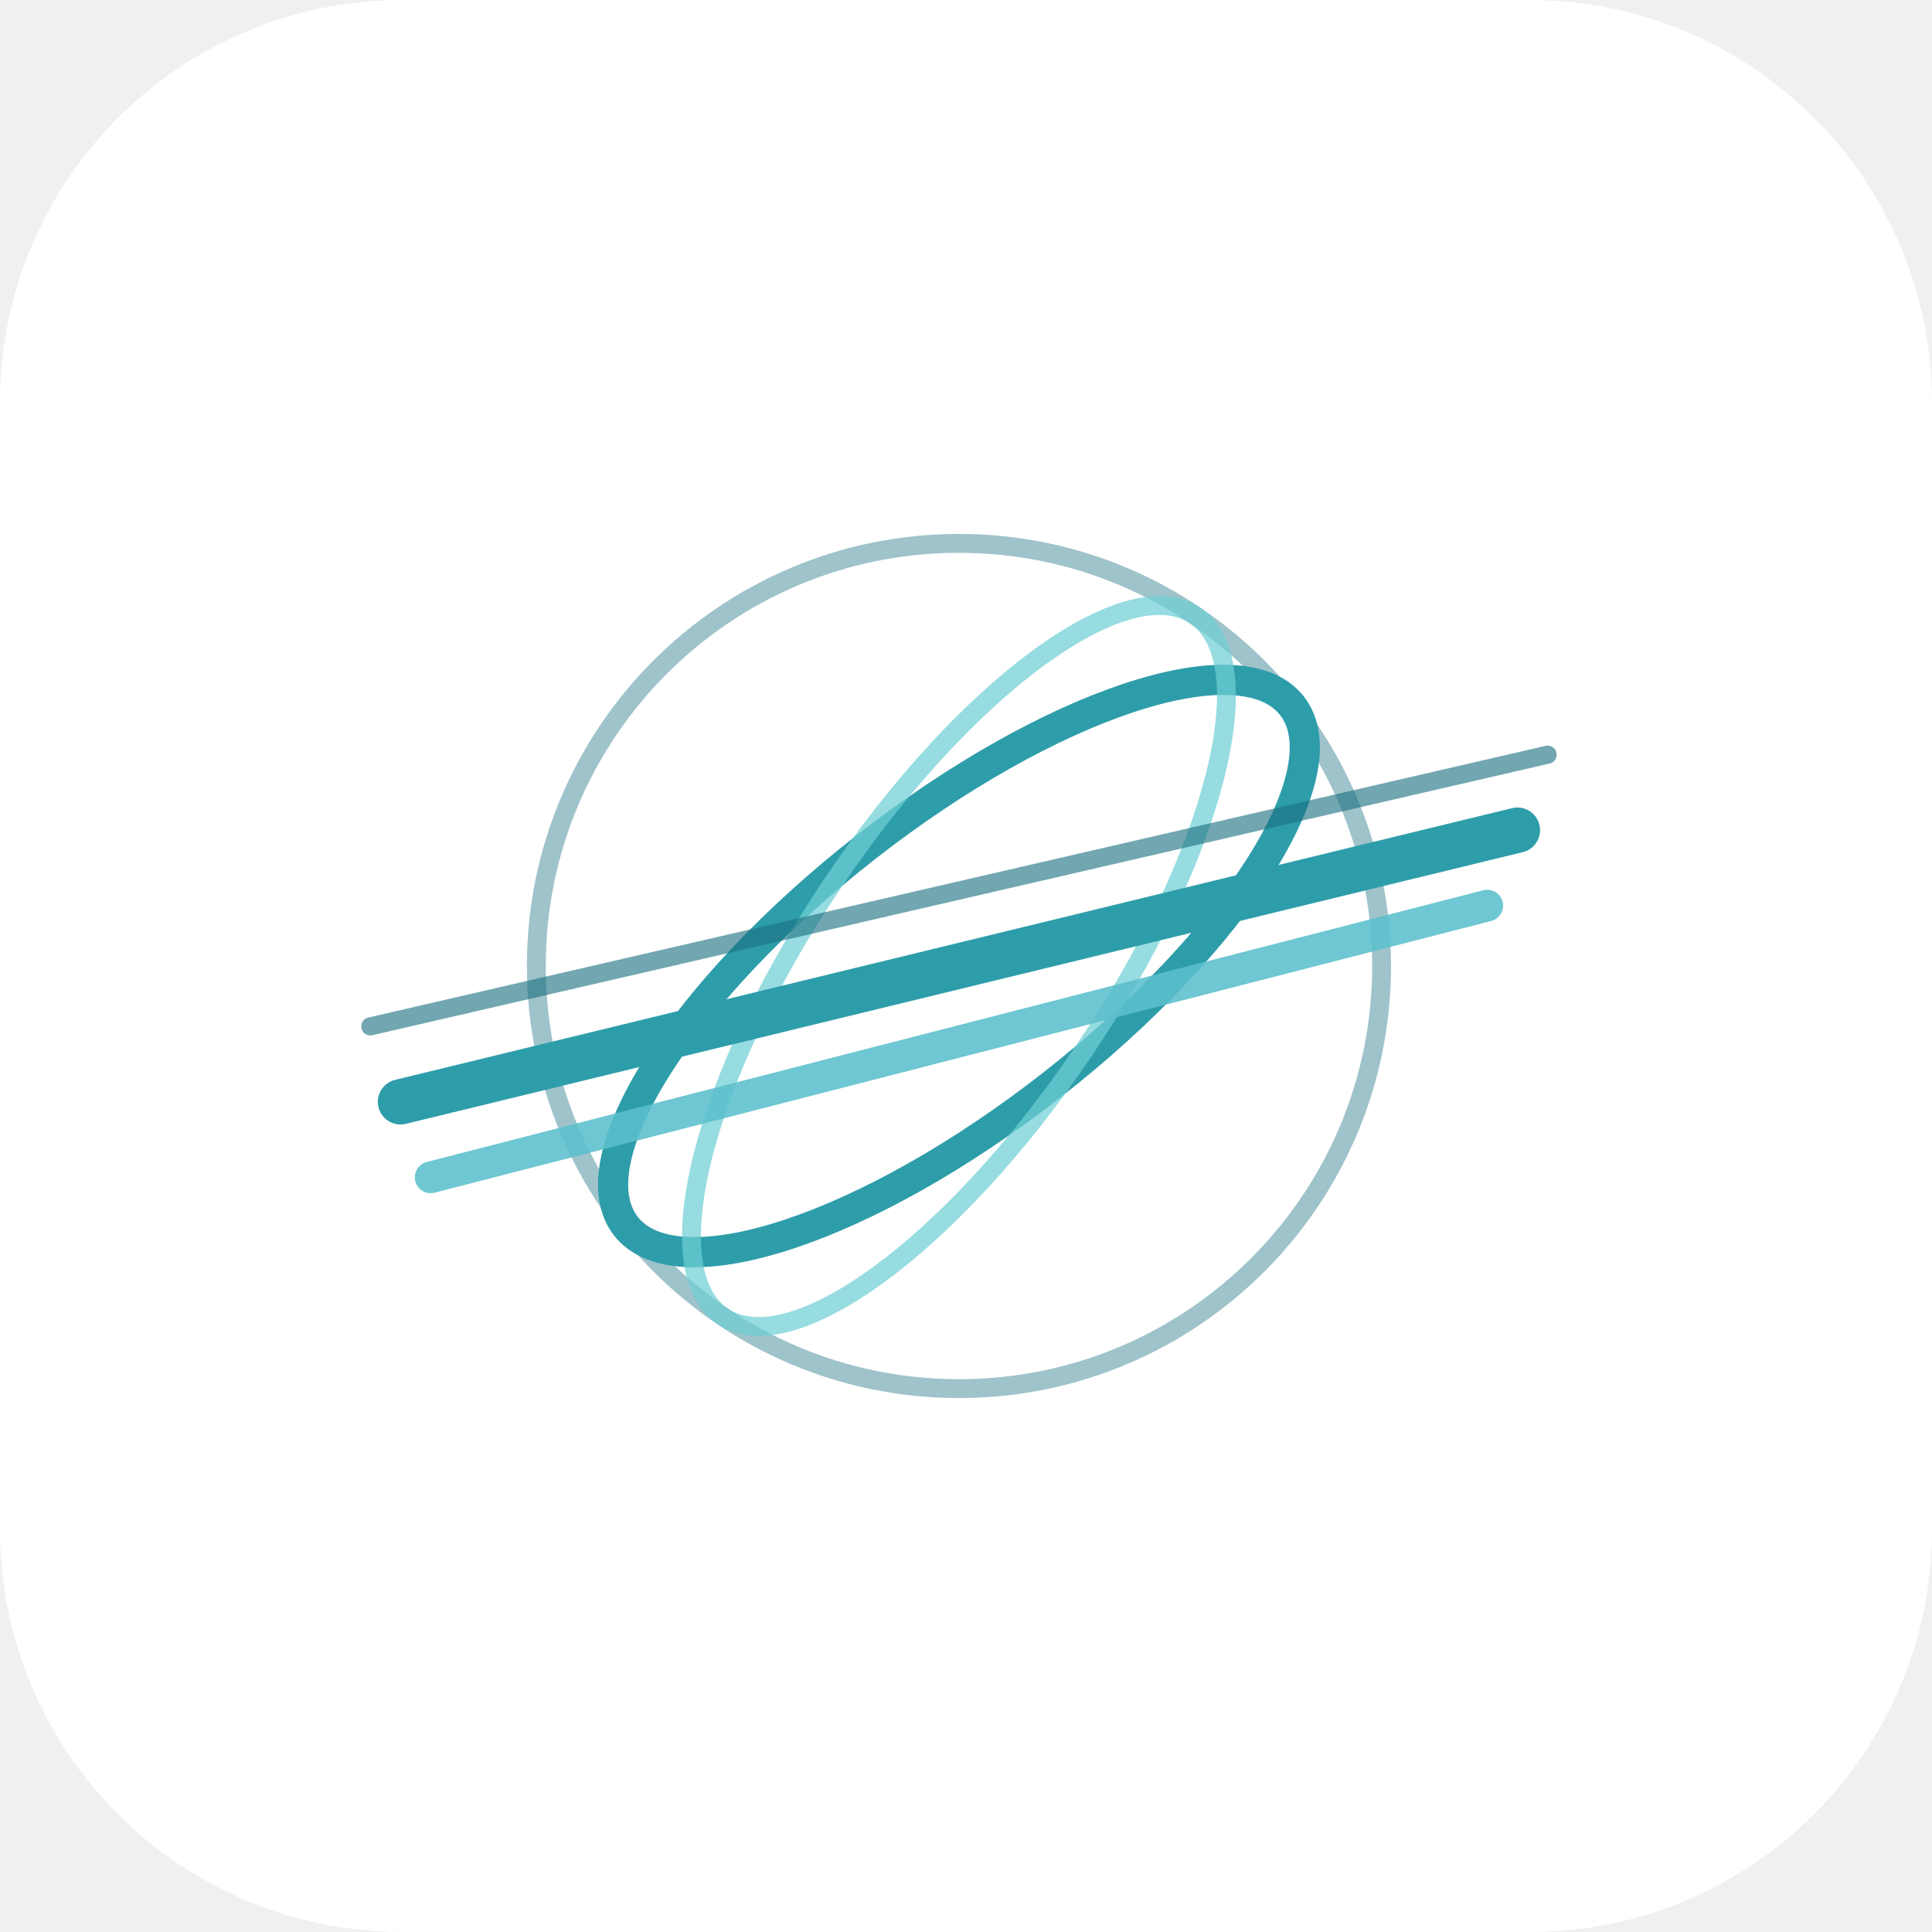
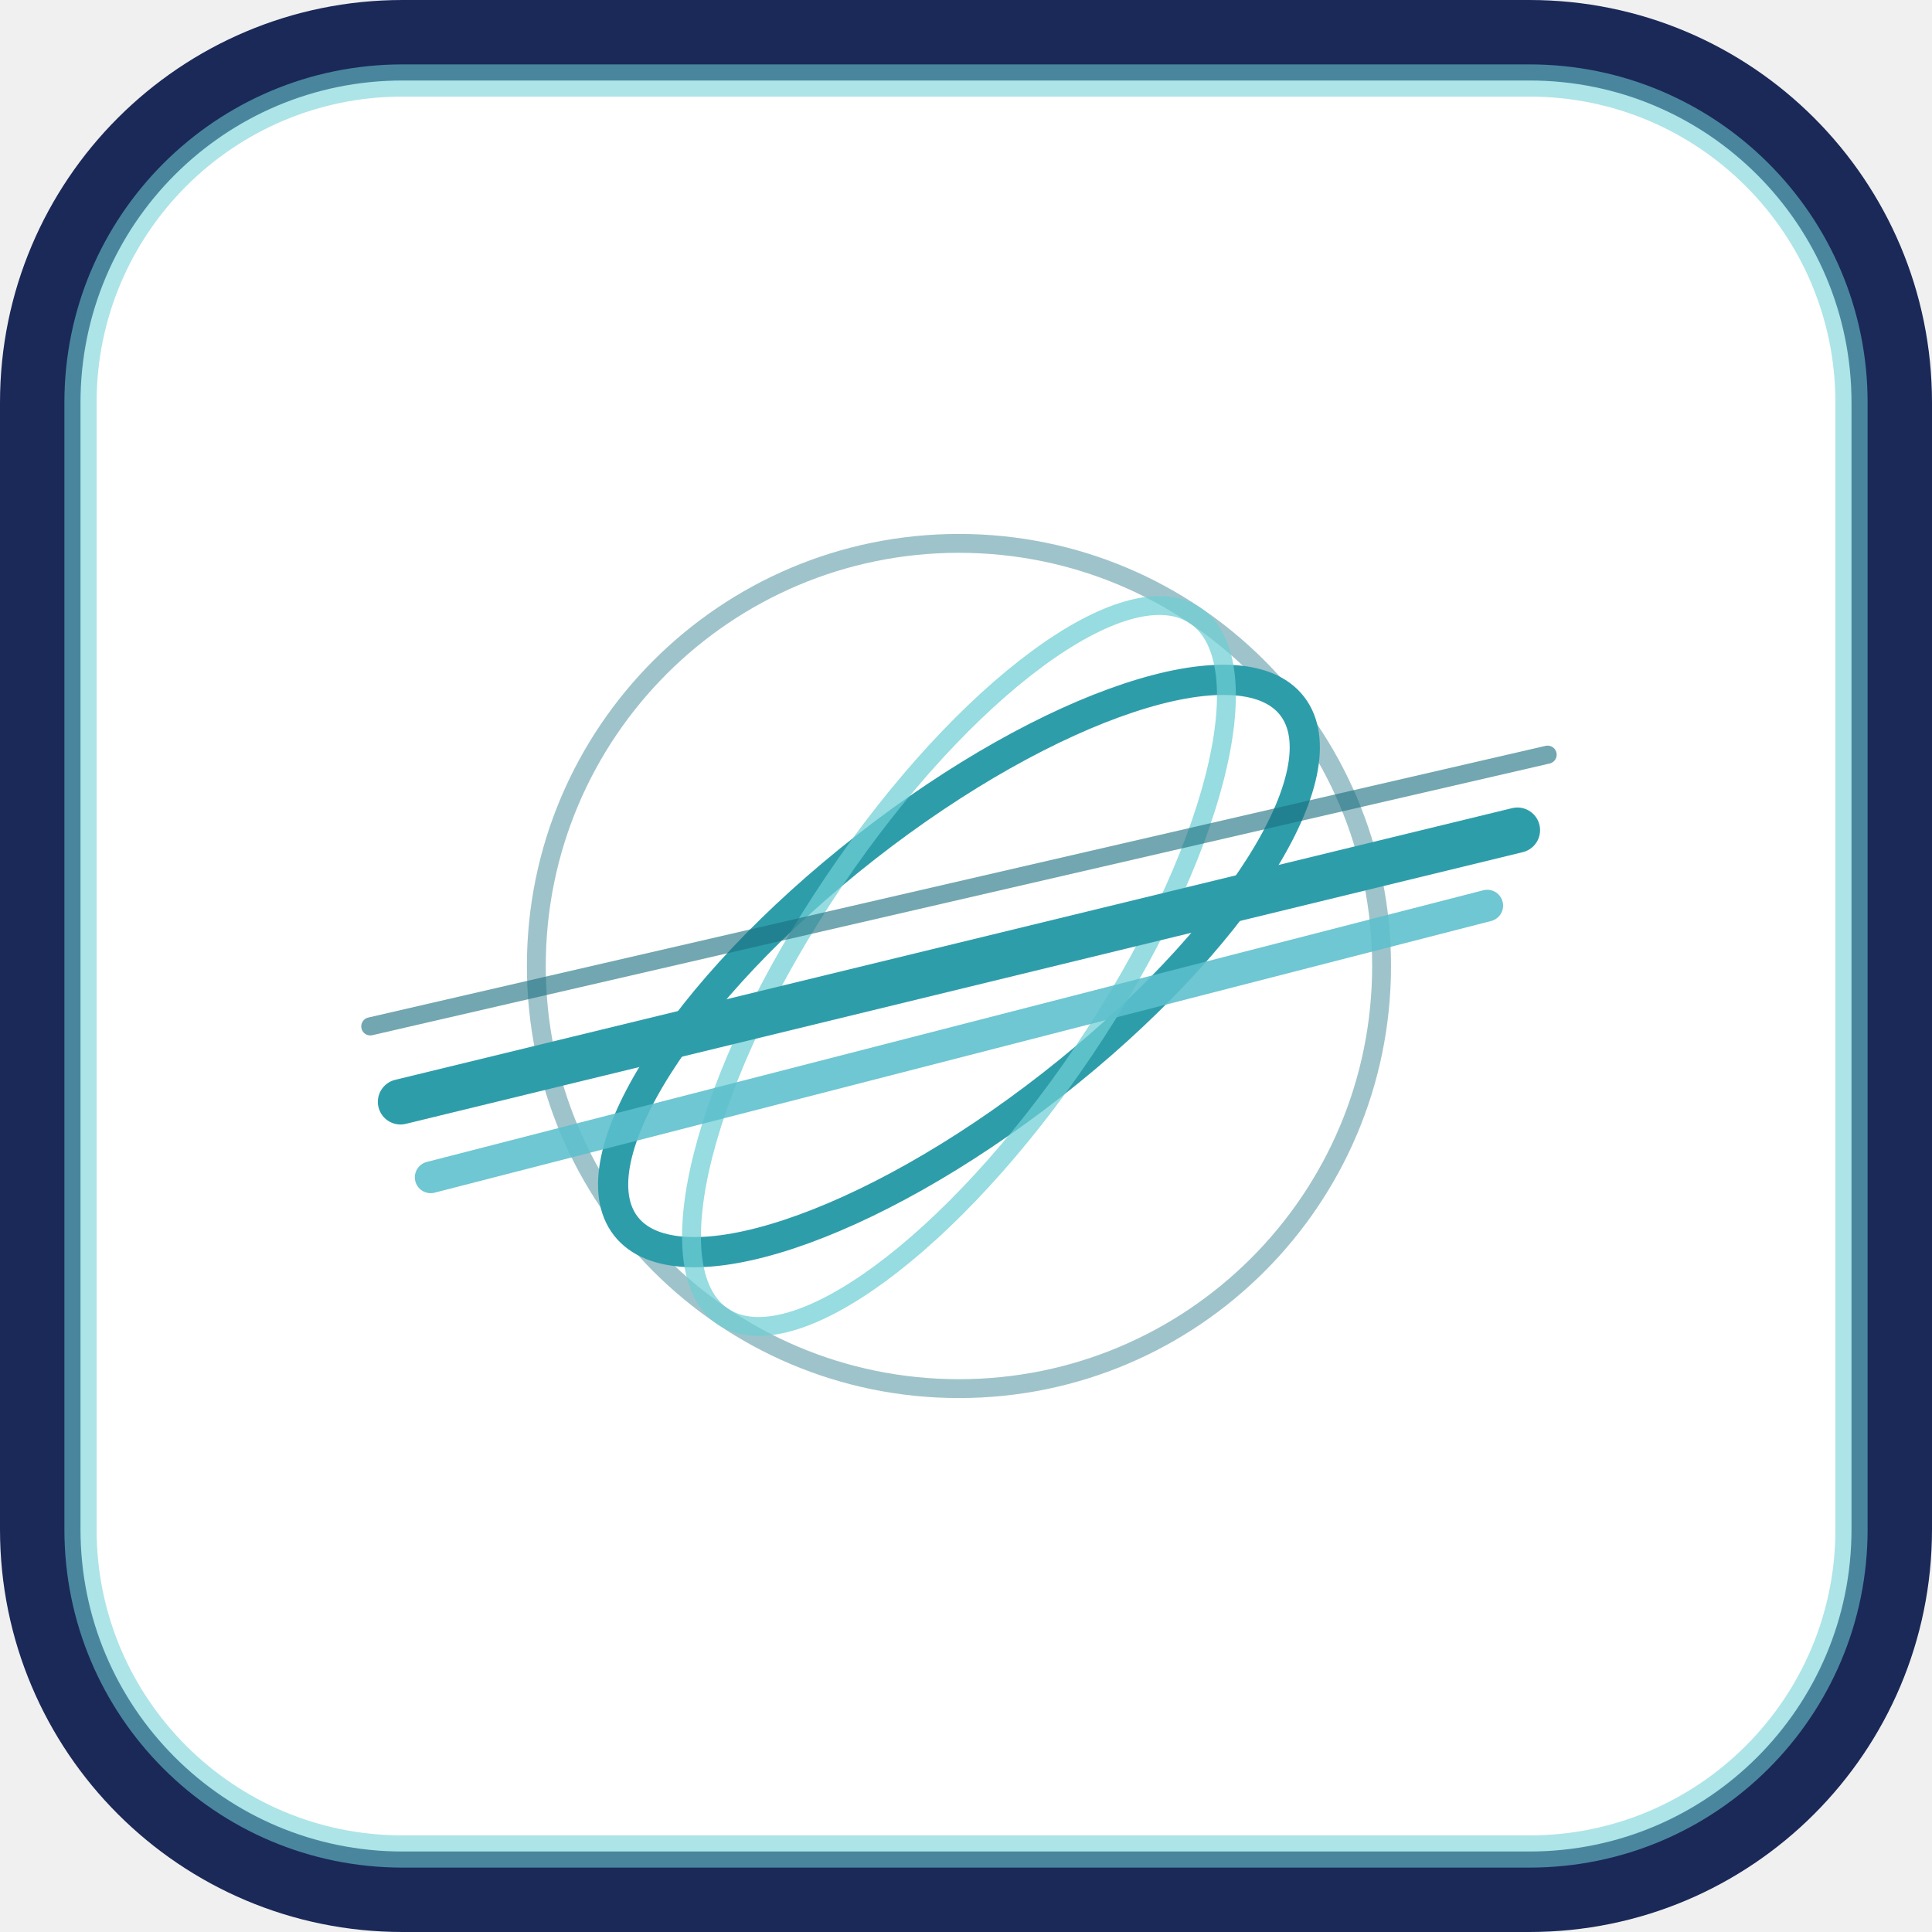
<svg xmlns="http://www.w3.org/2000/svg" viewBox="0 0 48 48" fill="none">
-   <rect width="48" height="48" rx="10" fill="#FFFFFF" />
+   <rect width="48" height="48" rx="10" fill="#1B2958" />
+   <rect x="2" y="2" width="44" height="44" rx="8" fill="#FFFFFF" />
+   <rect x="2" y="2" width="44" height="44" rx="8" fill="none" stroke="#6DCFD4" stroke-opacity="0.56" stroke-width="0.8" />
  <g transform="translate(-4.3 10.5) scale(0.1875)">
    <circle cx="150" cy="72" r="56" stroke="#2A7A8A" stroke-width="2.5" opacity="0.45" />
    <ellipse cx="150" cy="72" rx="56" ry="20" stroke="#2E9DAA" stroke-width="4" transform="rotate(-38 150 72)" />
    <ellipse cx="150" cy="72" rx="56" ry="20" stroke="#6DCFD4" stroke-width="2.5" opacity="0.72" transform="rotate(-56 150 72)" />
    <line x1="76" y1="90" x2="224" y2="54" stroke="#2E9DAA" stroke-width="6" stroke-linecap="round" />
    <line x1="80" y1="100" x2="220" y2="64" stroke="#5BBFCC" stroke-width="4.2" stroke-linecap="round" opacity="0.88" />
    <line x1="72" y1="80" x2="228" y2="44" stroke="#1B7080" stroke-width="2.4" stroke-linecap="round" opacity="0.62" />
  </g>
</svg>
